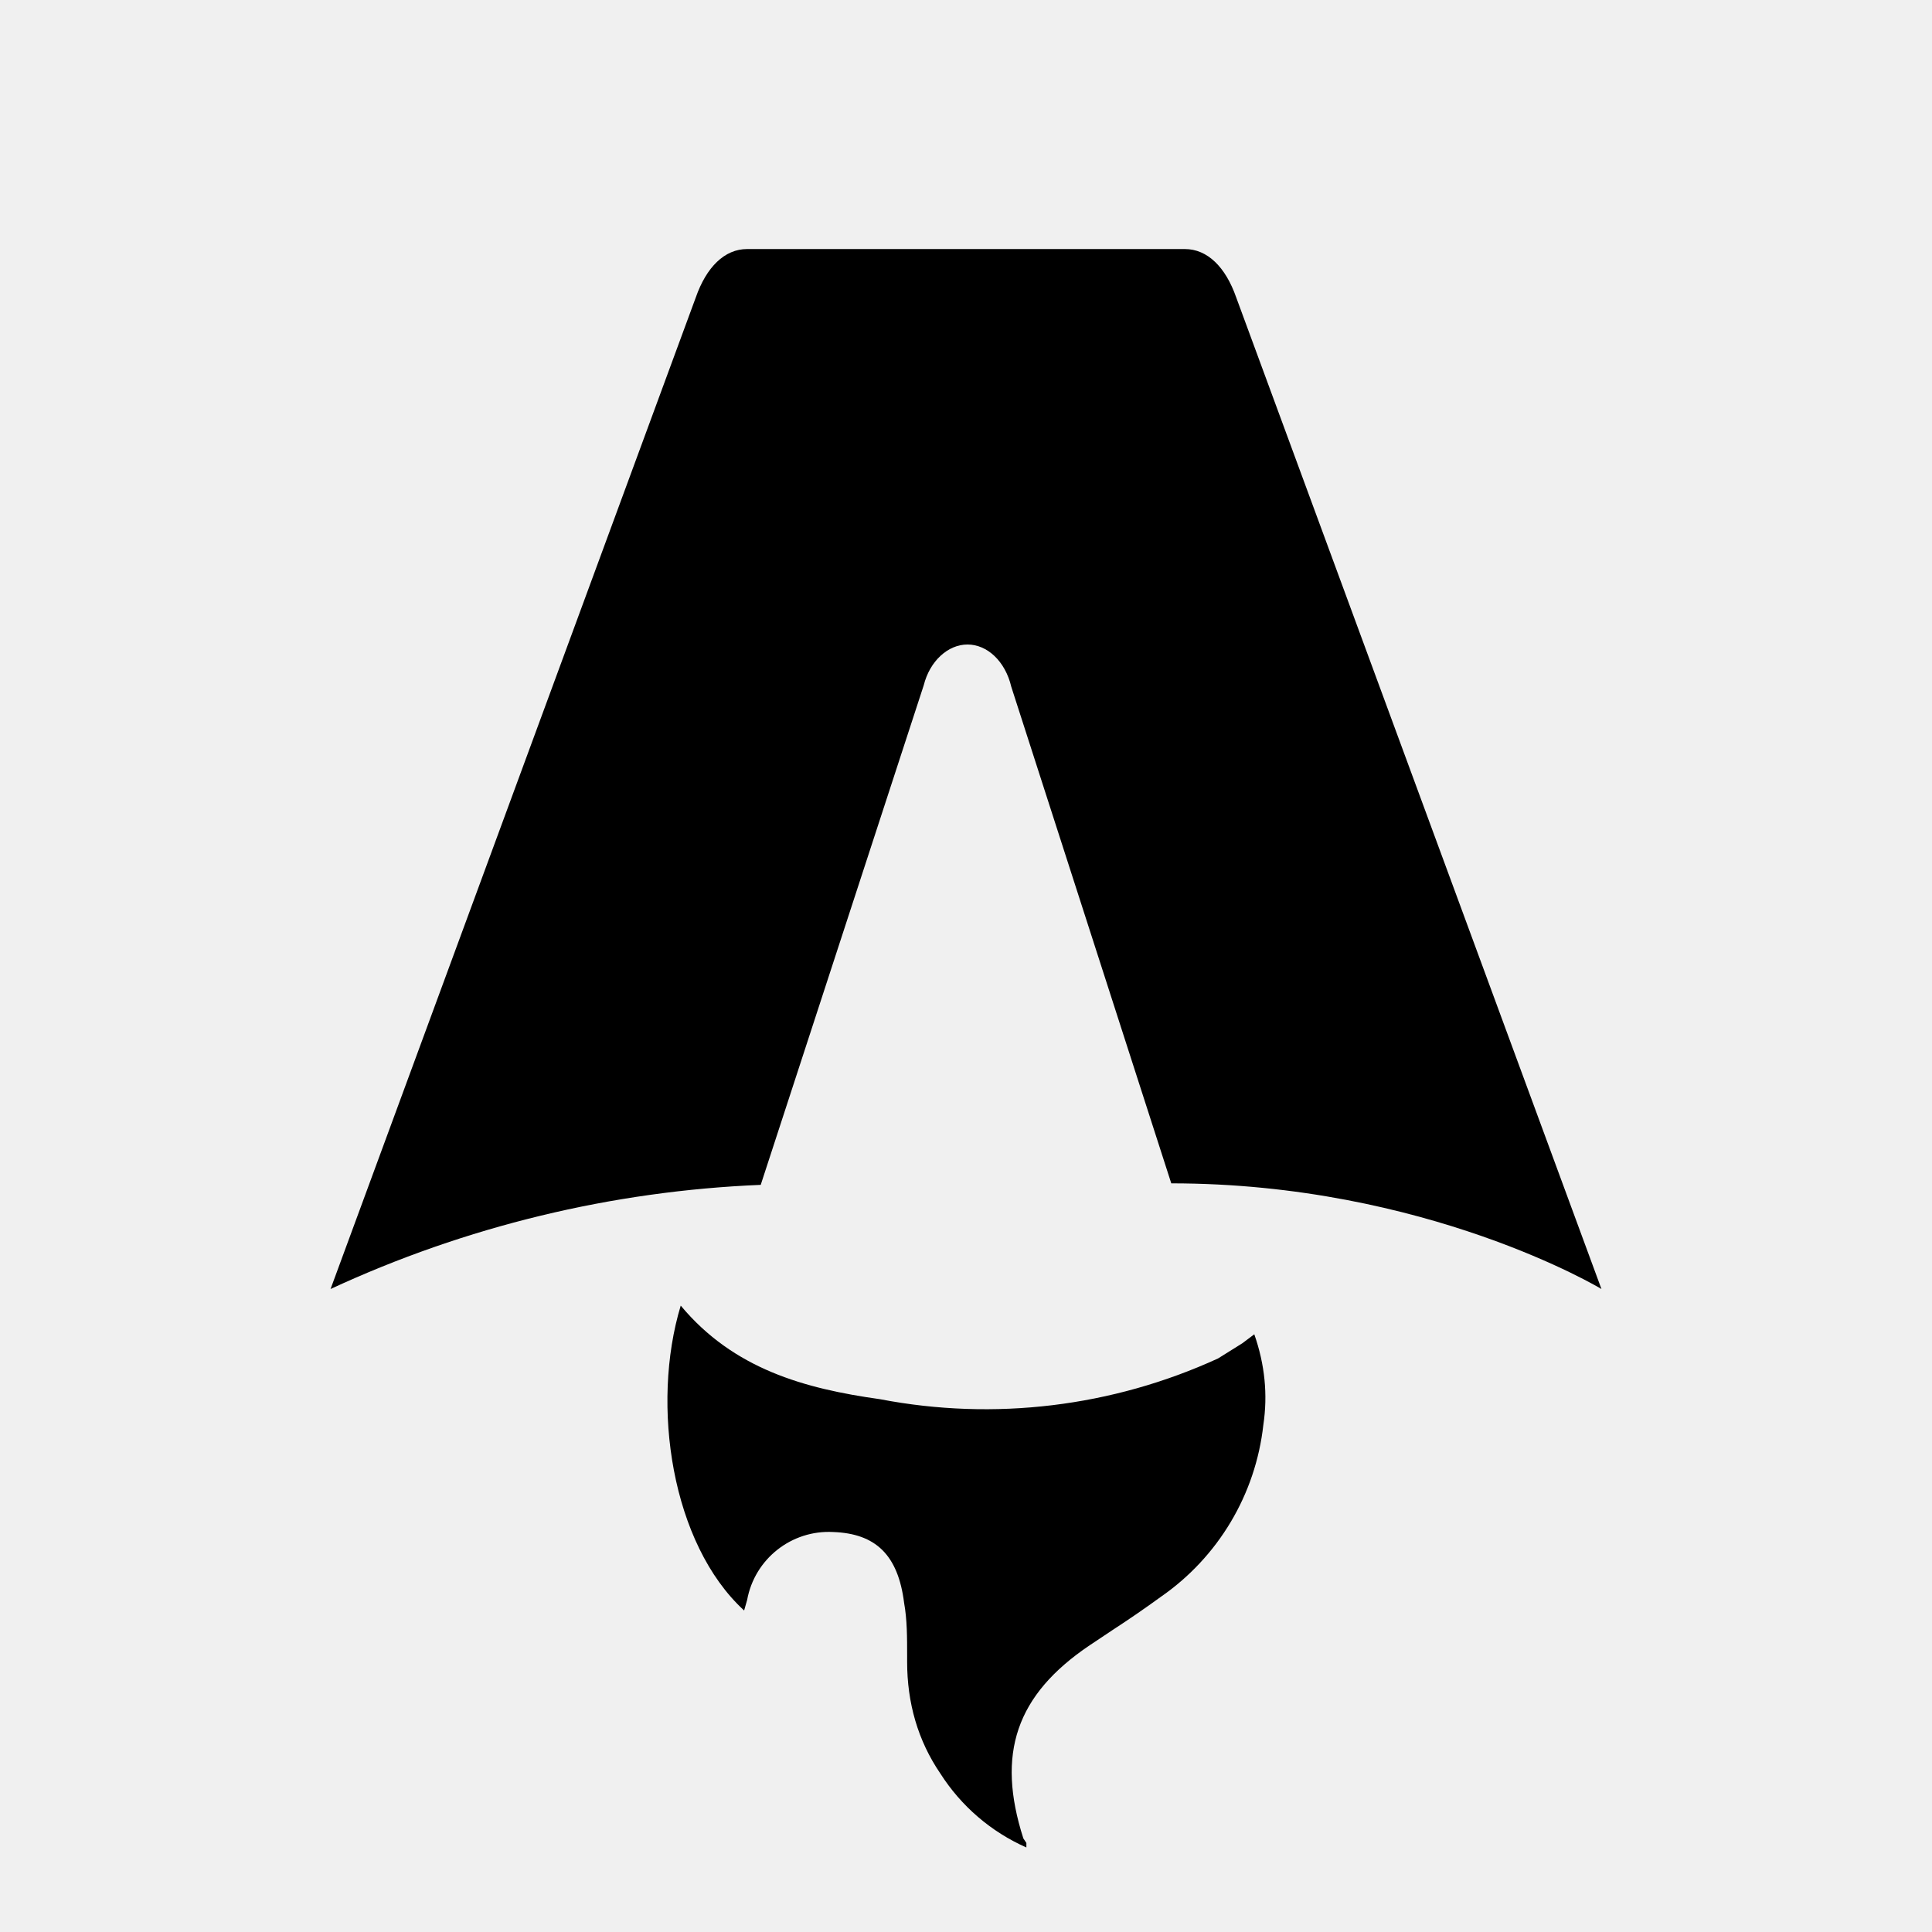
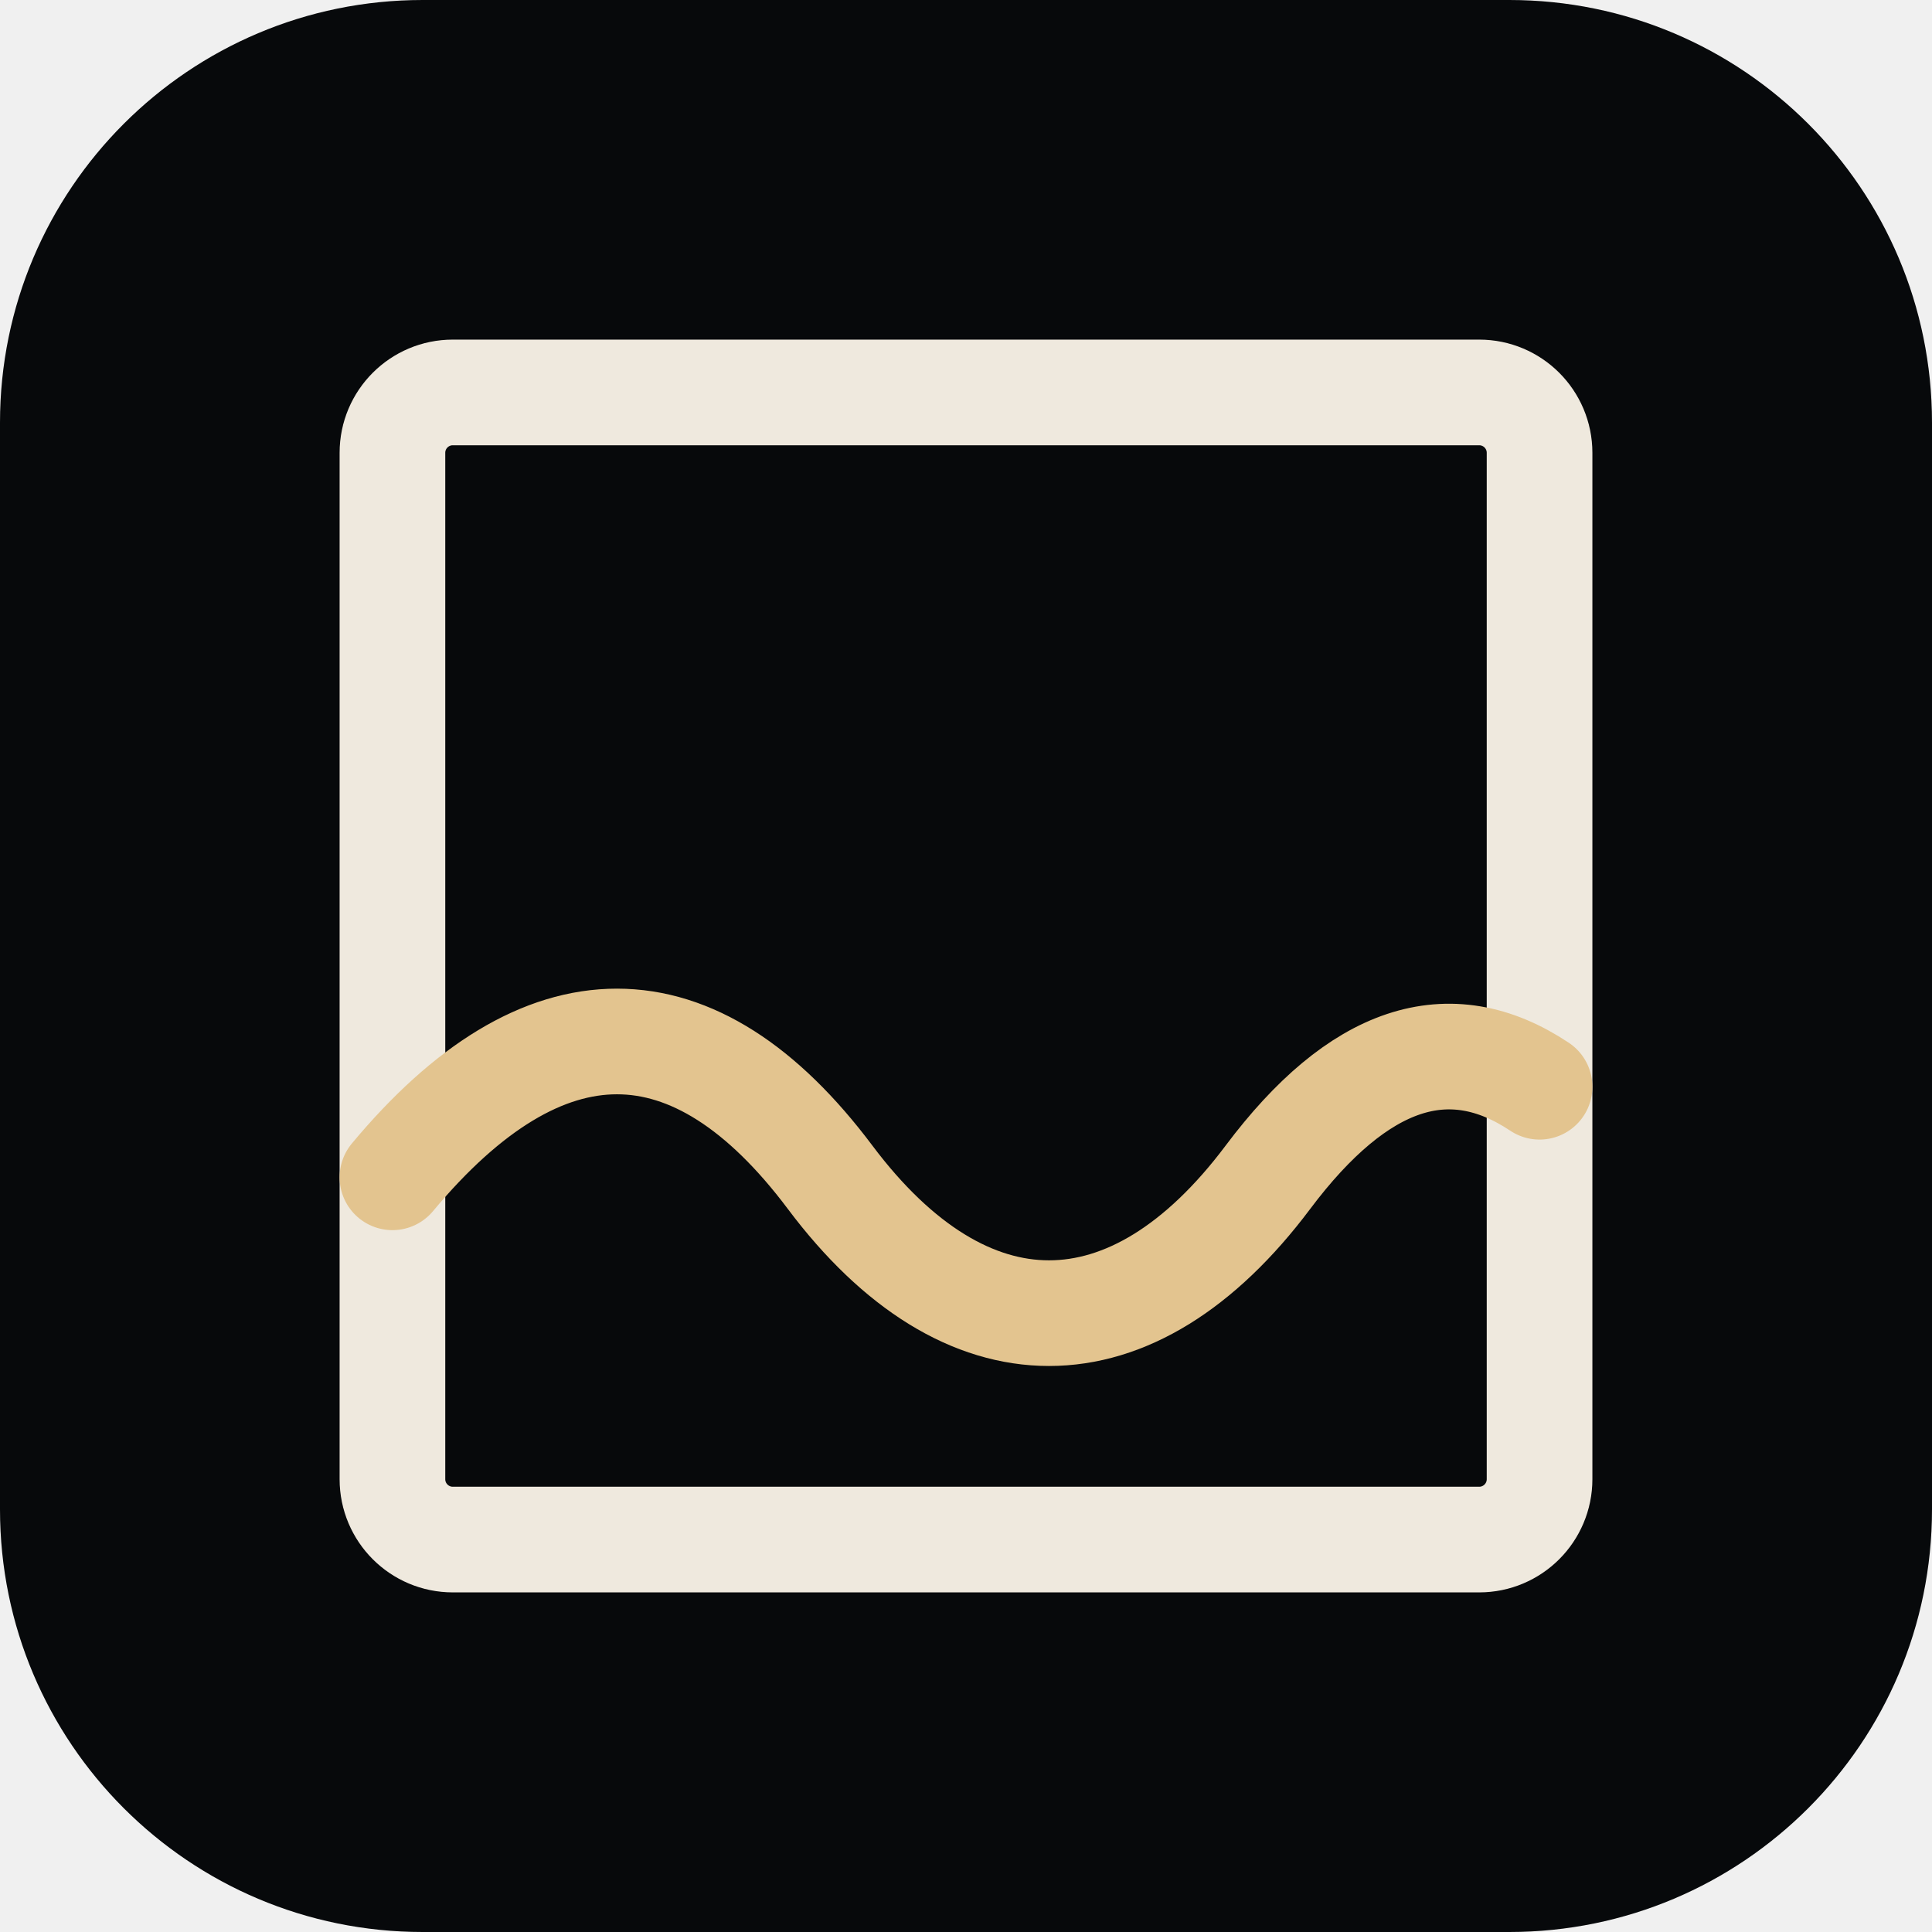
- <svg xmlns="http://www.w3.org/2000/svg" fill="none" viewBox="0 0 128 128">
-   <path d="M50.4 78.5a75.1 75.1 0 0 0-28.5 6.9l24.2-65.7c.7-2 1.9-3.2 3.4-3.2h29c1.5 0 2.7 1.2 3.4 3.2l24.2 65.7s-11.6-7-28.5-7L67 45.5c-.4-1.7-1.6-2.8-2.9-2.8-1.3 0-2.5 1.1-2.9 2.7L50.4 78.5Zm-1.1 28.2Zm-4.2-20.2c-2 6.6-.6 15.8 4.2 20.2a17.5 17.5 0 0 1 .2-.7 5.5 5.5 0 0 1 5.7-4.5c2.8.1 4.3 1.5 4.7 4.7.2 1.1.2 2.3.2 3.5v.4c0 2.7.7 5.2 2.2 7.4a13 13 0 0 0 5.7 4.9v-.3l-.2-.3c-1.8-5.6-.5-9.5 4.4-12.8l1.5-1a73 73 0 0 0 3.2-2.2 16 16 0 0 0 6.8-11.4c.3-2 .1-4-.6-6l-.8.6-1.6 1a37 37 0 0 1-22.4 2.7c-5-.7-9.7-2-13.2-6.2Z" />
-   <style>
-         path { fill: #000; }
-         @media (prefers-color-scheme: dark) {
-             path { fill: #FFF; }
-         }
-     </style>
+ <svg xmlns="http://www.w3.org/2000/svg" viewBox="0 0 64 64">
+   <rect width="64" height="64" rx="14" fill="#07090b" />
+   <rect x="13" y="13" width="38" height="38" rx="2" fill="none" stroke="#efe9de" stroke-width="3.5" />
+   <path d="M13 39c5-6 10-6 14.5 0s10 6 14.5 0c3-4 6-5 9-3" fill="none" stroke="#e3c48f" stroke-width="3.5" stroke-linecap="round" />
</svg>
